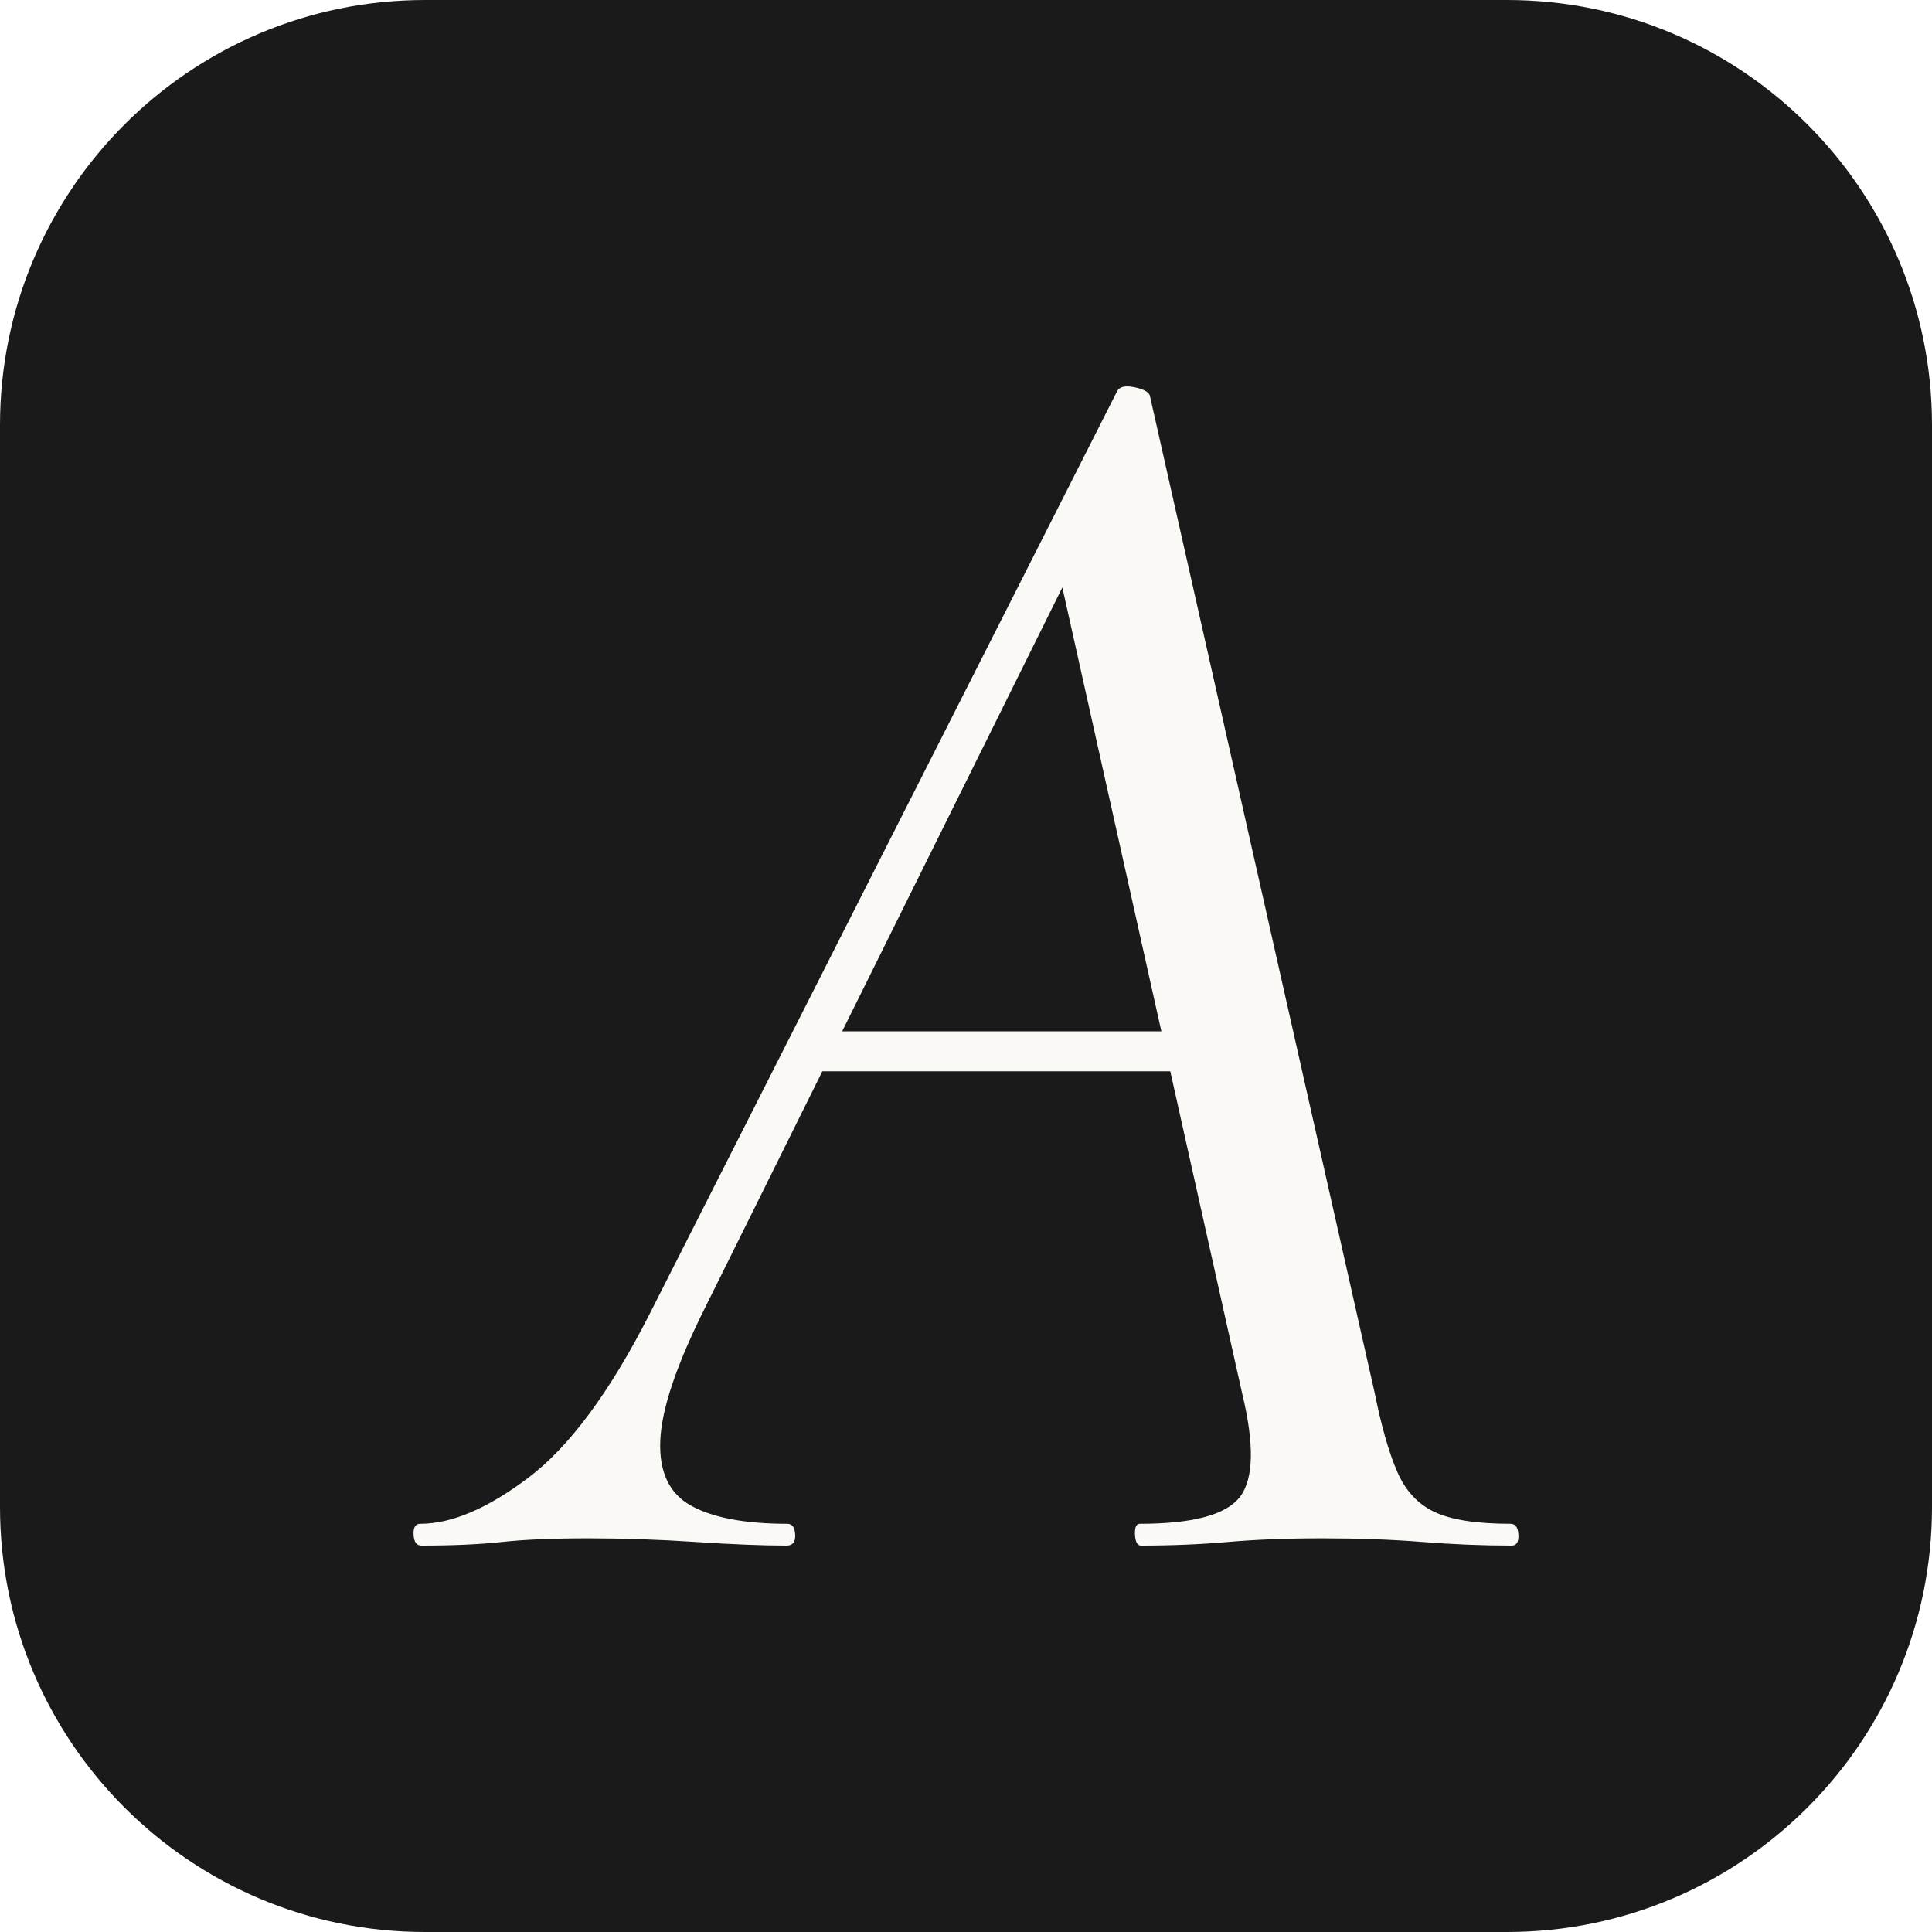
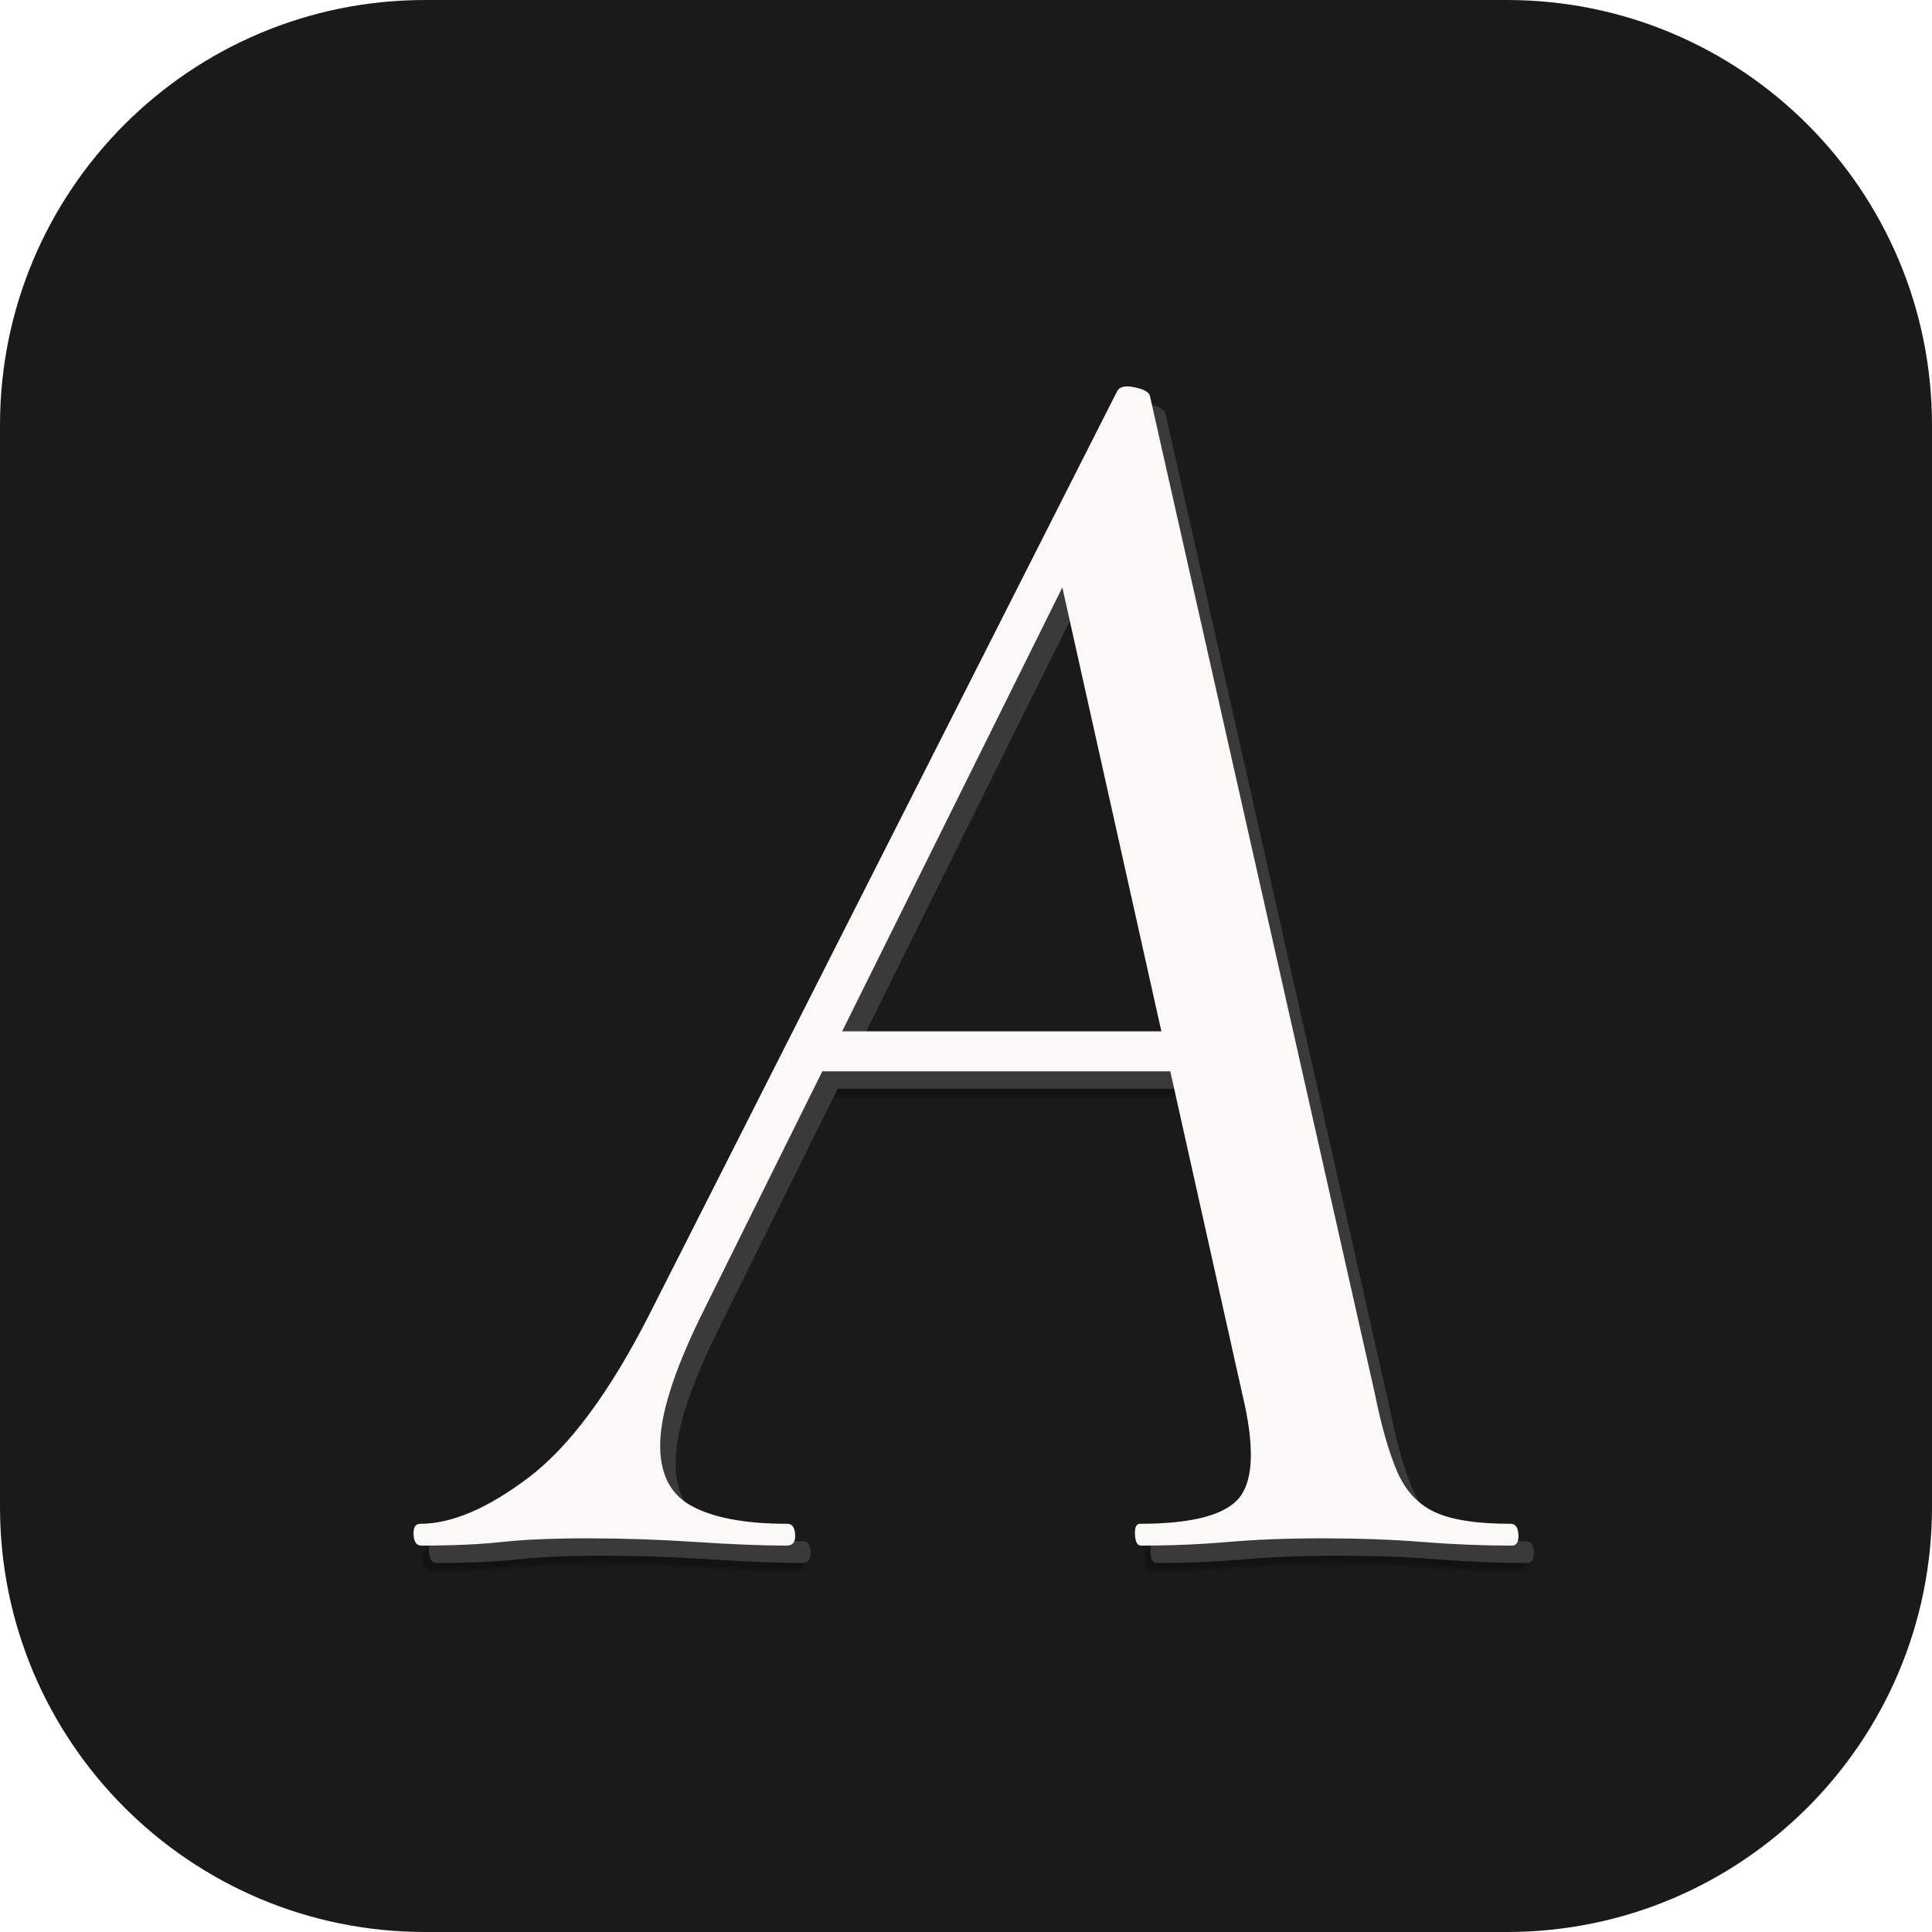
<svg xmlns="http://www.w3.org/2000/svg" viewBox="0 0 100 100" role="img" aria-label="Arsh Sandhu Allure">
  <rect width="100" height="100" rx="22" fill="#1A1A1A" />
+   <defs>
+     <filter id="sh" x="-20%" y="-20%" width="140%" height="150%">
+       <feGaussianBlur stdDeviation="0.9" />
+     </filter>
+   </defs>
+   <g transform="translate(25.510,81.300) scale(0.094057,-0.094057)" filter="url(#sh)">
+     <path fill="#000000" fill-opacity="0.32" d="M-34.0 0Q-38.0 0 -38.314 6.0Q-38.629 12 -34.629 12Q-8.629 12 25.035 37.5Q58.698 63 91.344 127L348.721 635Q350.511 639 358.09 637.5Q365.669 636 366.826 633L490.598 84Q496.013 57 502.851 41.0Q509.69 25 523.53 18.5Q537.371 12 565.371 12Q569.371 12 569.686 6.0Q570.0 0 566.0 0Q542.0 0 516.895 2.0Q491.79 4 461.79 4Q432.79 4 409.895 2.0Q387.0 0 362.0 0Q359.0 0 358.686 6.0Q358.371 12 361.371 12Q405.371 12 416.585 27.0Q427.799 42 417.598 84L315.647 541L347.341 585L122.135 131Q98.598 84 97.46 58.0Q96.323 32 114.347 22.0Q132.371 12 167.371 12Q171.371 12 171.686 6.0Q172.0 0 167.0 0Q147.0 0 116.895 2.0Q86.79 4 57.79 4Q28.79 4 10.395 2.0Q-8.0 0 -34.0 0ZM172.322 261 186.169 283H403.169L406.322 261Z" />
+   </g>
+   <g transform="translate(25.810,80.900) scale(0.094057,-0.094057)">
+     <path fill="#3A3A3A" d="M-34.0 0Q-38.0 0 -38.314 6.0Q-38.629 12 -34.629 12Q-8.629 12 25.035 37.5Q58.698 63 91.344 127L348.721 635Q350.511 639 358.09 637.5Q365.669 636 366.826 633L490.598 84Q496.013 57 502.851 41.0Q509.69 25 523.53 18.5Q537.371 12 565.371 12Q569.371 12 569.686 6.0Q570.0 0 566.0 0Q542.0 0 516.895 2.0Q491.79 4 461.79 4Q432.79 4 409.895 2.0Q387.0 0 362.0 0Q359.0 0 358.686 6.0Q358.371 12 361.371 12Q405.371 12 416.585 27.0Q427.799 42 417.598 84L315.647 541L347.341 585L122.135 131Q98.598 84 97.46 58.0Q96.323 32 114.347 22.0Q132.371 12 167.371 12Q171.371 12 171.686 6.0Q172.0 0 167.0 0Q147.0 0 116.895 2.0Q86.79 4 57.79 4Q28.79 4 10.395 2.0Q-8.0 0 -34.0 0ZM172.322 261 186.169 283H403.169L406.322 261Z" />
+   </g>
  <g transform="translate(25.010,80.000) scale(0.094057,-0.094057)">
    <path fill="#FAF9F6" d="M-34.0 0Q-38.0 0 -38.314 6.0Q-38.629 12 -34.629 12Q-8.629 12 25.035 37.5Q58.698 63 91.344 127L348.721 635Q350.511 639 358.09 637.5Q365.669 636 366.826 633L490.598 84Q496.013 57 502.851 41.0Q509.69 25 523.53 18.5Q537.371 12 565.371 12Q569.371 12 569.686 6.0Q570.0 0 566.0 0Q542.0 0 516.895 2.0Q491.79 4 461.79 4Q432.79 4 409.895 2.0Q387.0 0 362.0 0Q359.0 0 358.686 6.0Q358.371 12 361.371 12Q405.371 12 416.585 27.0Q427.799 42 417.598 84L315.647 541L347.341 585L122.135 131Q98.598 84 97.46 58.0Q96.323 32 114.347 22.0Q132.371 12 167.371 12Q171.371 12 171.686 6.0Q172.0 0 167.0 0Q147.0 0 116.895 2.0Q86.79 4 57.79 4Q28.79 4 10.395 2.0Q-8.0 0 -34.0 0ZM172.322 261 186.169 283H403.169L406.322 261Z" />
  </g>
</svg>
